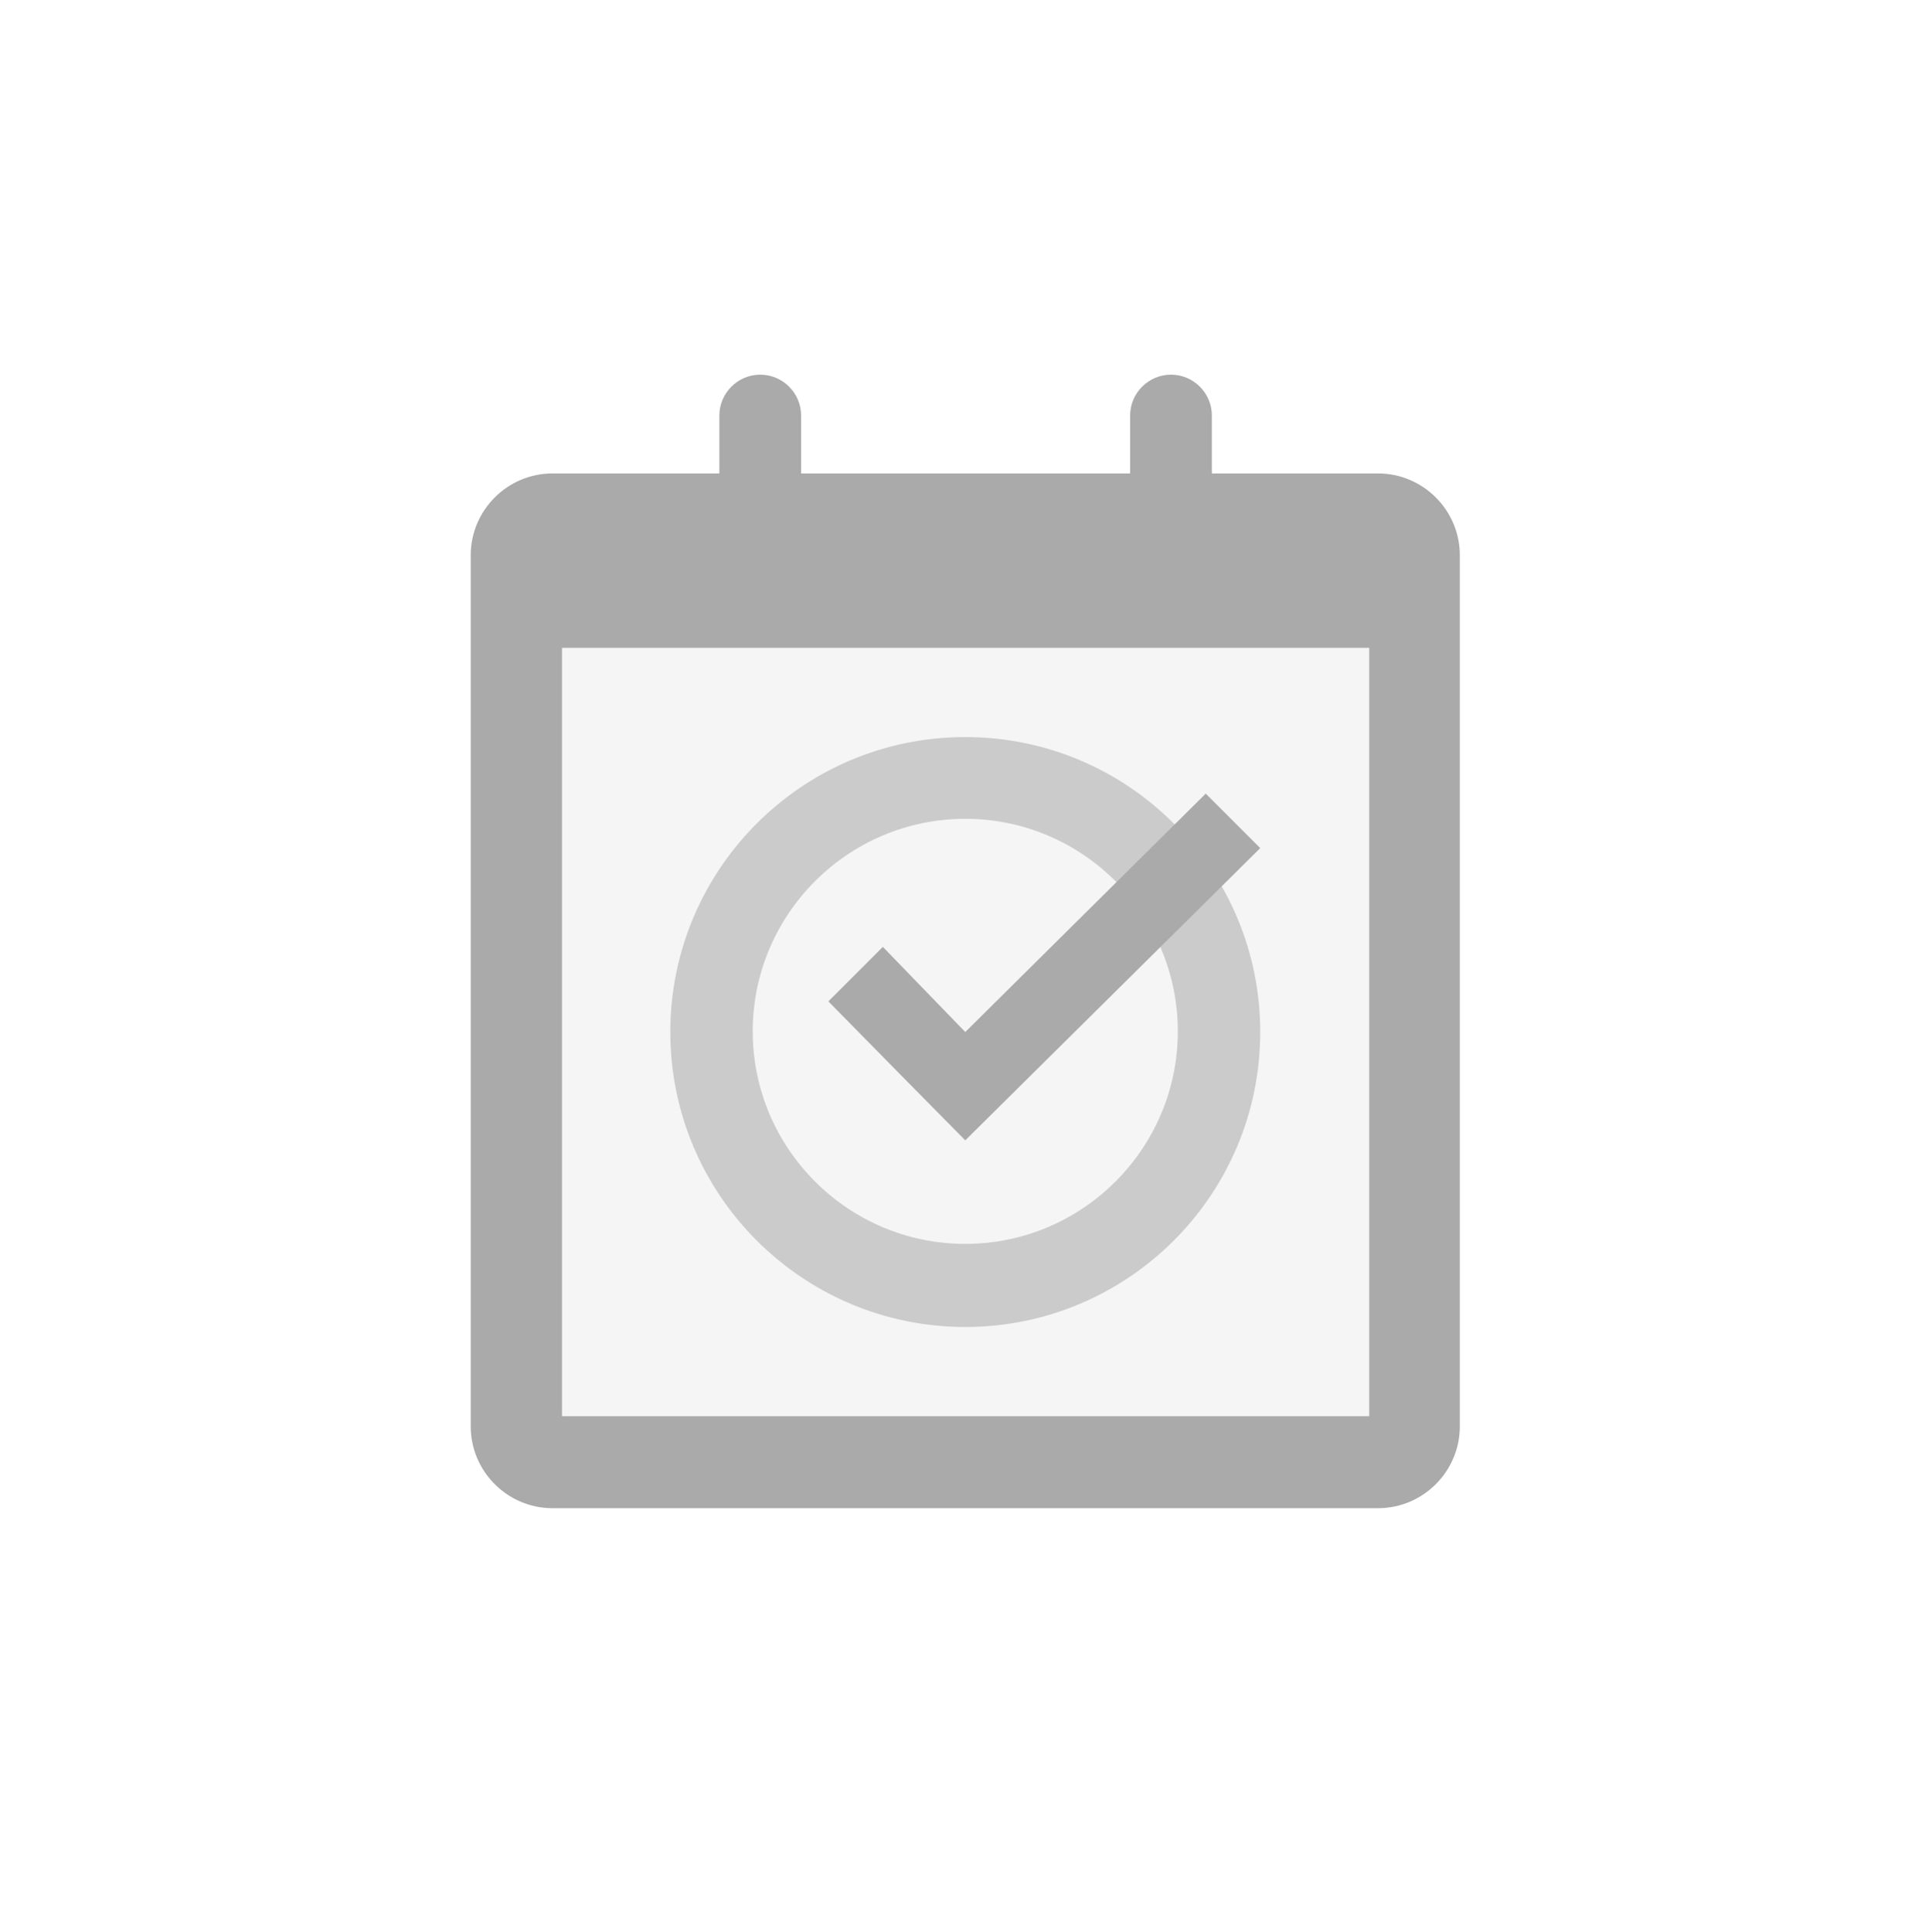
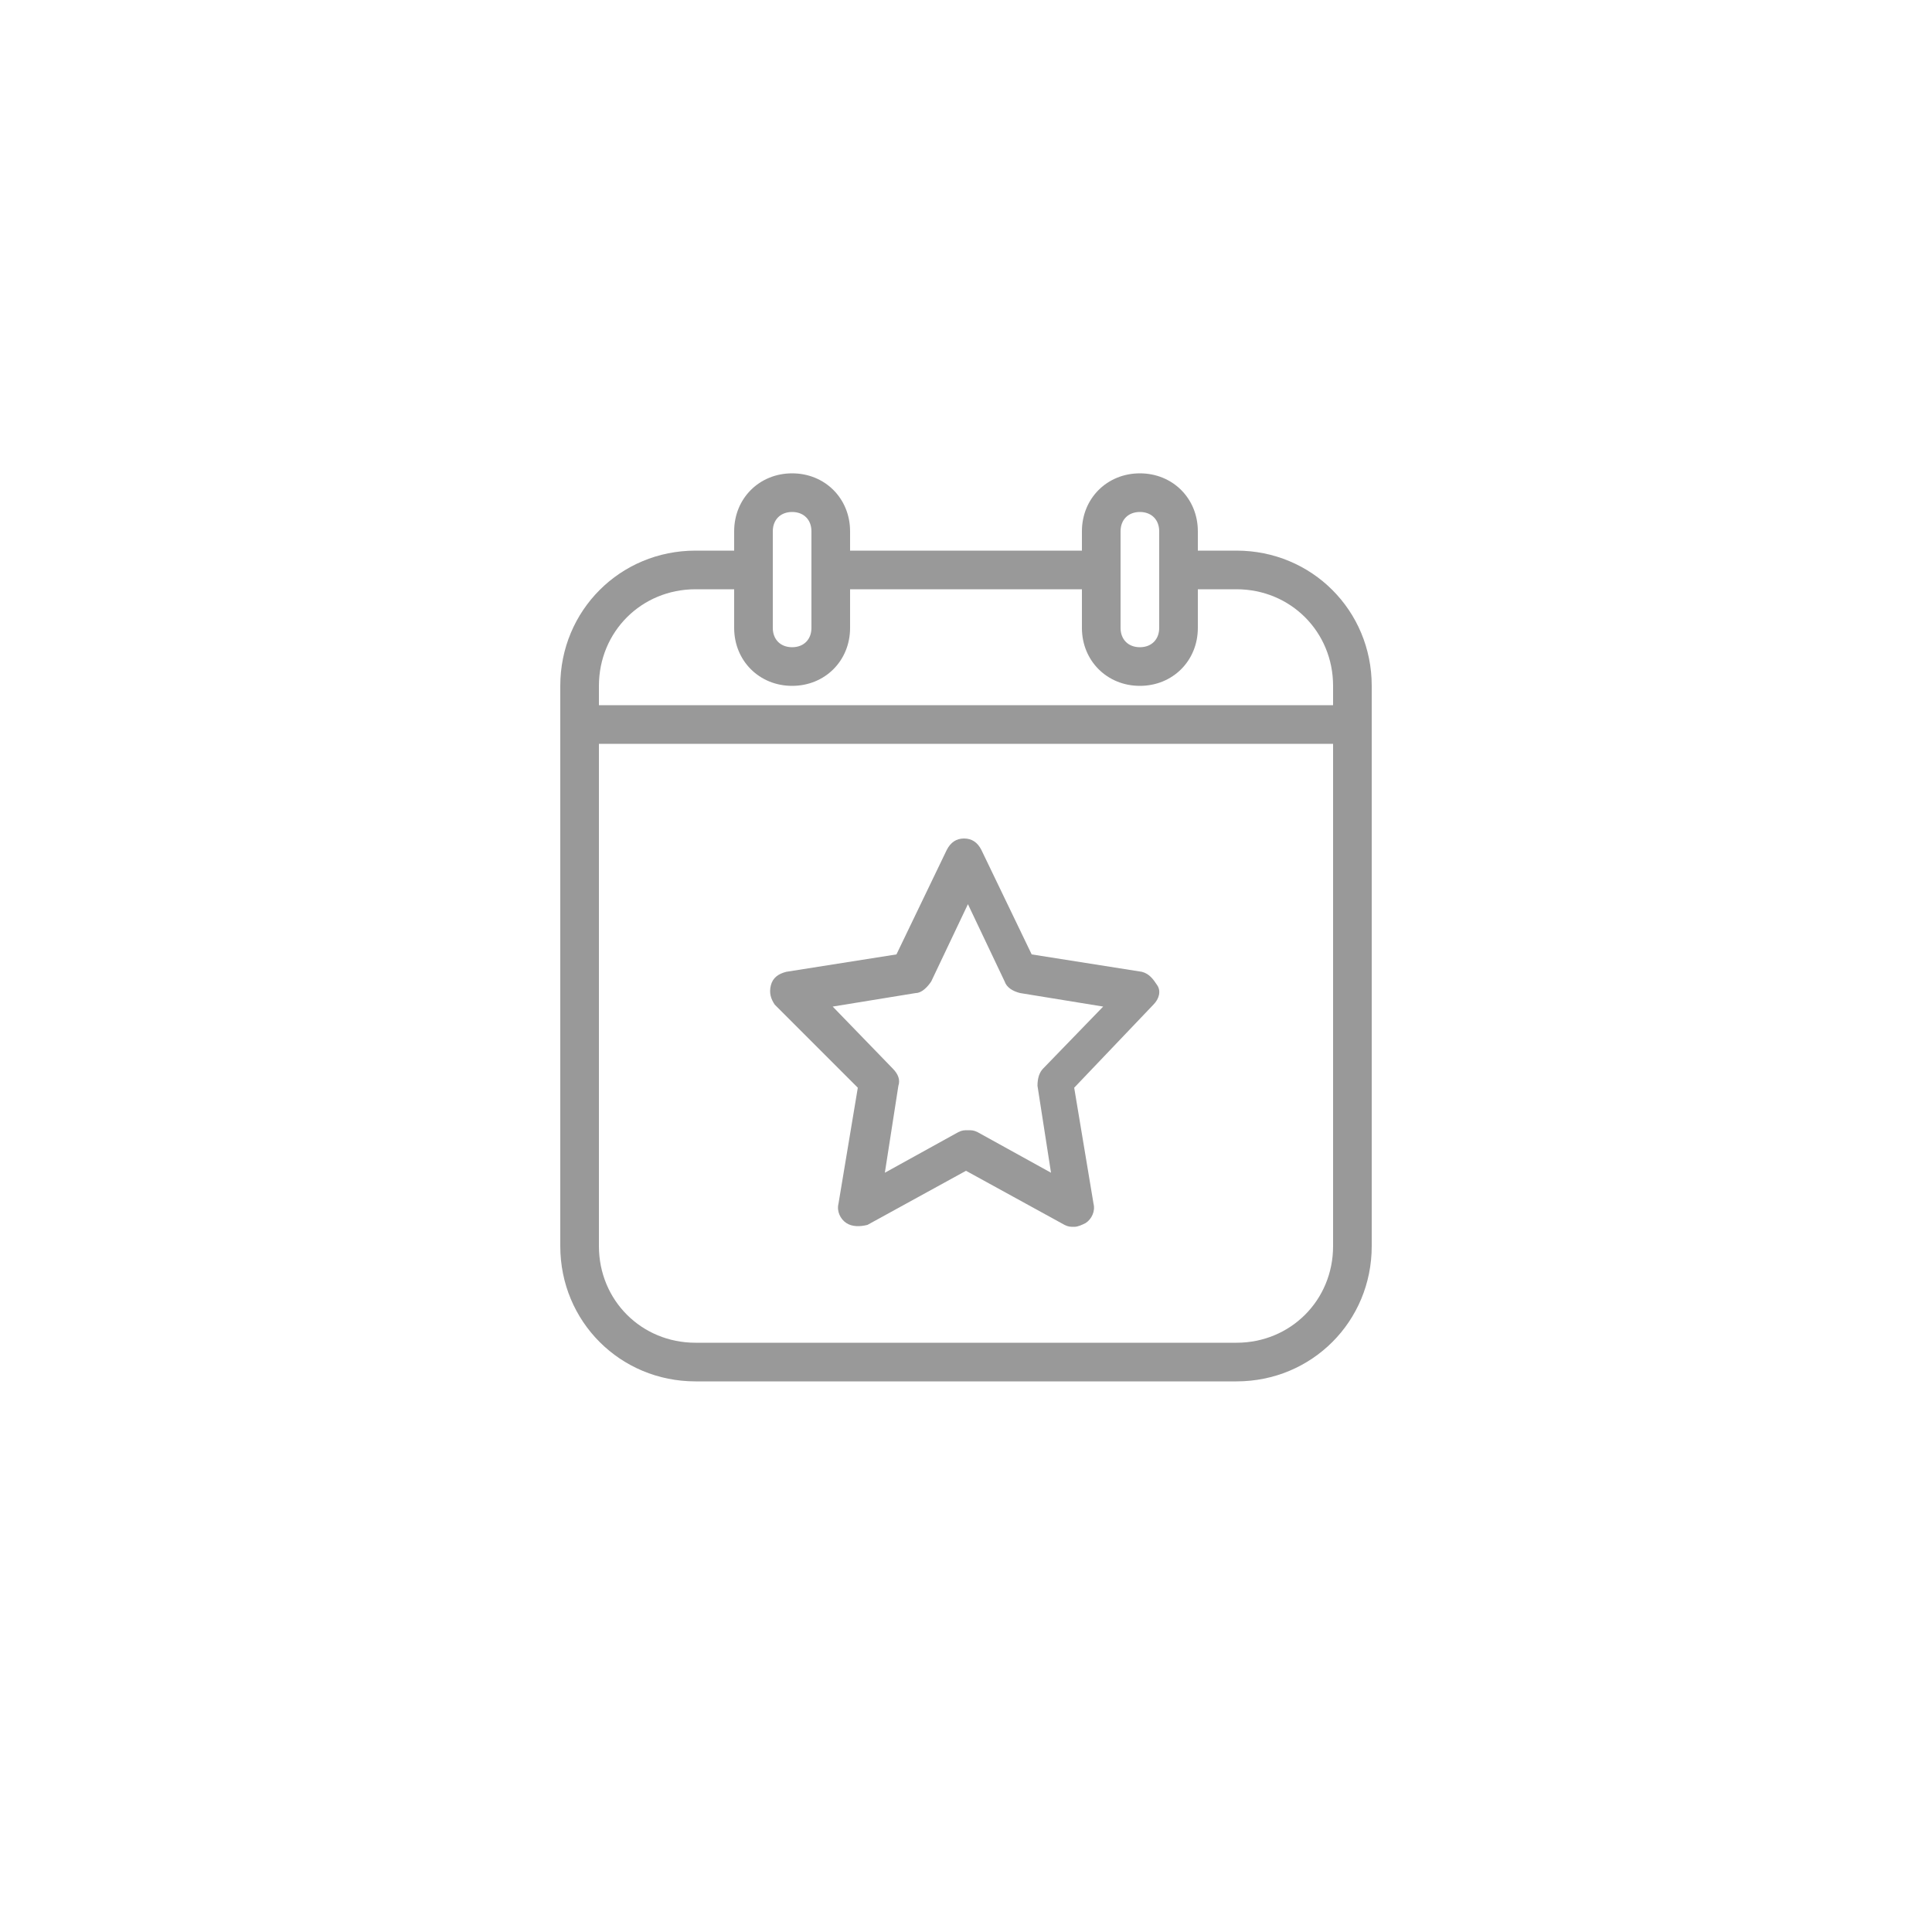
- <svg xmlns="http://www.w3.org/2000/svg" version="1.1" id="Layer_1" x="0px" y="0px" viewBox="0 0 283.5 283.5" style="enable-background:new 0 0 283.5 283.5;" xml:space="preserve">
-   <style type="text/css">
- 	.st0{fill:#AAAAAA;}
- 	.st1{fill:#F5F5F5;}
- 	.st2{fill:#CCCBCB;}
- </style>
-   <path class="st0" d="M202.3,69.5H81.1c-6.6,0-12,5.4-12,12v127.9c0,6.6,5.4,12,12,12h121.2c6.6,0,12-5.4,12-12V81.5  C214.3,74.9,208.9,69.5,202.3,69.5z" />
-   <path class="st0" d="M111.6,84.1L111.6,84.1c-3.3,0-6-2.7-6-6V61c0-3.3,2.7-6,6-6l0,0c3.3,0,6,2.7,6,6v17  C117.6,81.4,114.9,84.1,111.6,84.1z" />
-   <path class="st0" d="M171.9,84.1L171.9,84.1c-3.3,0-6-2.7-6-6V61c0-3.3,2.7-6,6-6l0,0c3.3,0,6,2.7,6,6v17  C177.9,81.4,175.2,84.1,171.9,84.1z" />
-   <rect x="82.5" y="95.1" class="st1" width="118.5" height="112.8" />
-   <path class="st2" d="M141.7,108.2c-23.9,0-43.3,19.4-43.3,43.3s19.4,43.3,43.3,43.3s43.3-19.4,43.3-43.3S165.6,108.2,141.7,108.2z   M141.7,182.6c-17.2,0-31.2-14-31.2-31.2s14-31.2,31.2-31.2s31.2,14,31.2,31.2S158.9,182.6,141.7,182.6z" />
-   <polygon class="st0" points="177,116.5 141.7,151.5 129.6,139 121.6,147 133.8,159.4 141.7,167.4 185,124.5 " />
+ <svg xmlns="http://www.w3.org/2000/svg" version="1.1" id="Layer_1" x="0px" y="0px" viewBox="0 0 100 100" style="enable-background:new 0 0 100 100;" xml:space="preserve">
+   <g>
+     <path style="fill:#999999;" d="M64,28.5h-2v-1c0-1.7-1.3-3-3-3s-3,1.3-3,3v1H44v-1c0-1.7-1.3-3-3-3s-3,1.3-3,3v1h-2   c-3.9,0-7,3.1-7,7v29c0,3.9,3.1,7,7,7h28c3.9,0,7-3.1,7-7v-29C71,31.6,67.9,28.5,64,28.5z M58,27.5c0-0.6,0.4-1,1-1s1,0.4,1,1v1v4   c0,0.6-0.4,1-1,1s-1-0.4-1-1v-4V27.5z M40,27.5c0-0.6,0.4-1,1-1s1,0.4,1,1v1v4c0,0.6-0.4,1-1,1s-1-0.4-1-1v-4V27.5z M69,64.5   c0,2.8-2.2,5-5,5H36c-2.8,0-5-2.2-5-5v-26h38V64.5z M69,36.5H31v-1c0-2.8,2.2-5,5-5h2v2c0,1.7,1.3,3,3,3s3-1.3,3-3v-2h12v2   c0,1.7,1.3,3,3,3s3-1.3,3-3v-2h2c2.8,0,5,2.2,5,5V36.5z" />
+     <path style="fill:#999999;" d="M44.4,56.3l-1,6c-0.1,0.4,0.1,0.8,0.4,1c0.3,0.2,0.7,0.2,1.1,0.1l5.1-2.8l5.1,2.8   c0.2,0.1,0.3,0.1,0.5,0.1c0.2,0,0.4-0.1,0.6-0.2c0.3-0.2,0.5-0.6,0.4-1l-1-6l4.1-4.3c0.3-0.3,0.4-0.7,0.2-1s-0.4-0.6-0.8-0.7   l-5.7-0.9l-2.6-5.4c-0.2-0.4-0.5-0.6-0.9-0.6s-0.7,0.2-0.9,0.6l-2.6,5.4l-5.7,0.9c-0.4,0.1-0.7,0.3-0.8,0.7s0,0.7,0.2,1L44.4,56.3z    M47.4,51.4c0.3,0,0.6-0.3,0.8-0.6l1.9-4l1.9,4c0.1,0.3,0.4,0.5,0.8,0.6l4.3,0.7l-3.1,3.2c-0.2,0.2-0.3,0.5-0.3,0.9l0.7,4.5   l-3.8-2.1c-0.2-0.1-0.3-0.1-0.5-0.1c-0.2,0-0.3,0-0.5,0.1l-3.8,2.1l0.7-4.5c0.1-0.3,0-0.6-0.3-0.9l-3.1-3.2L47.4,51.4z" />
+   </g>
</svg>
